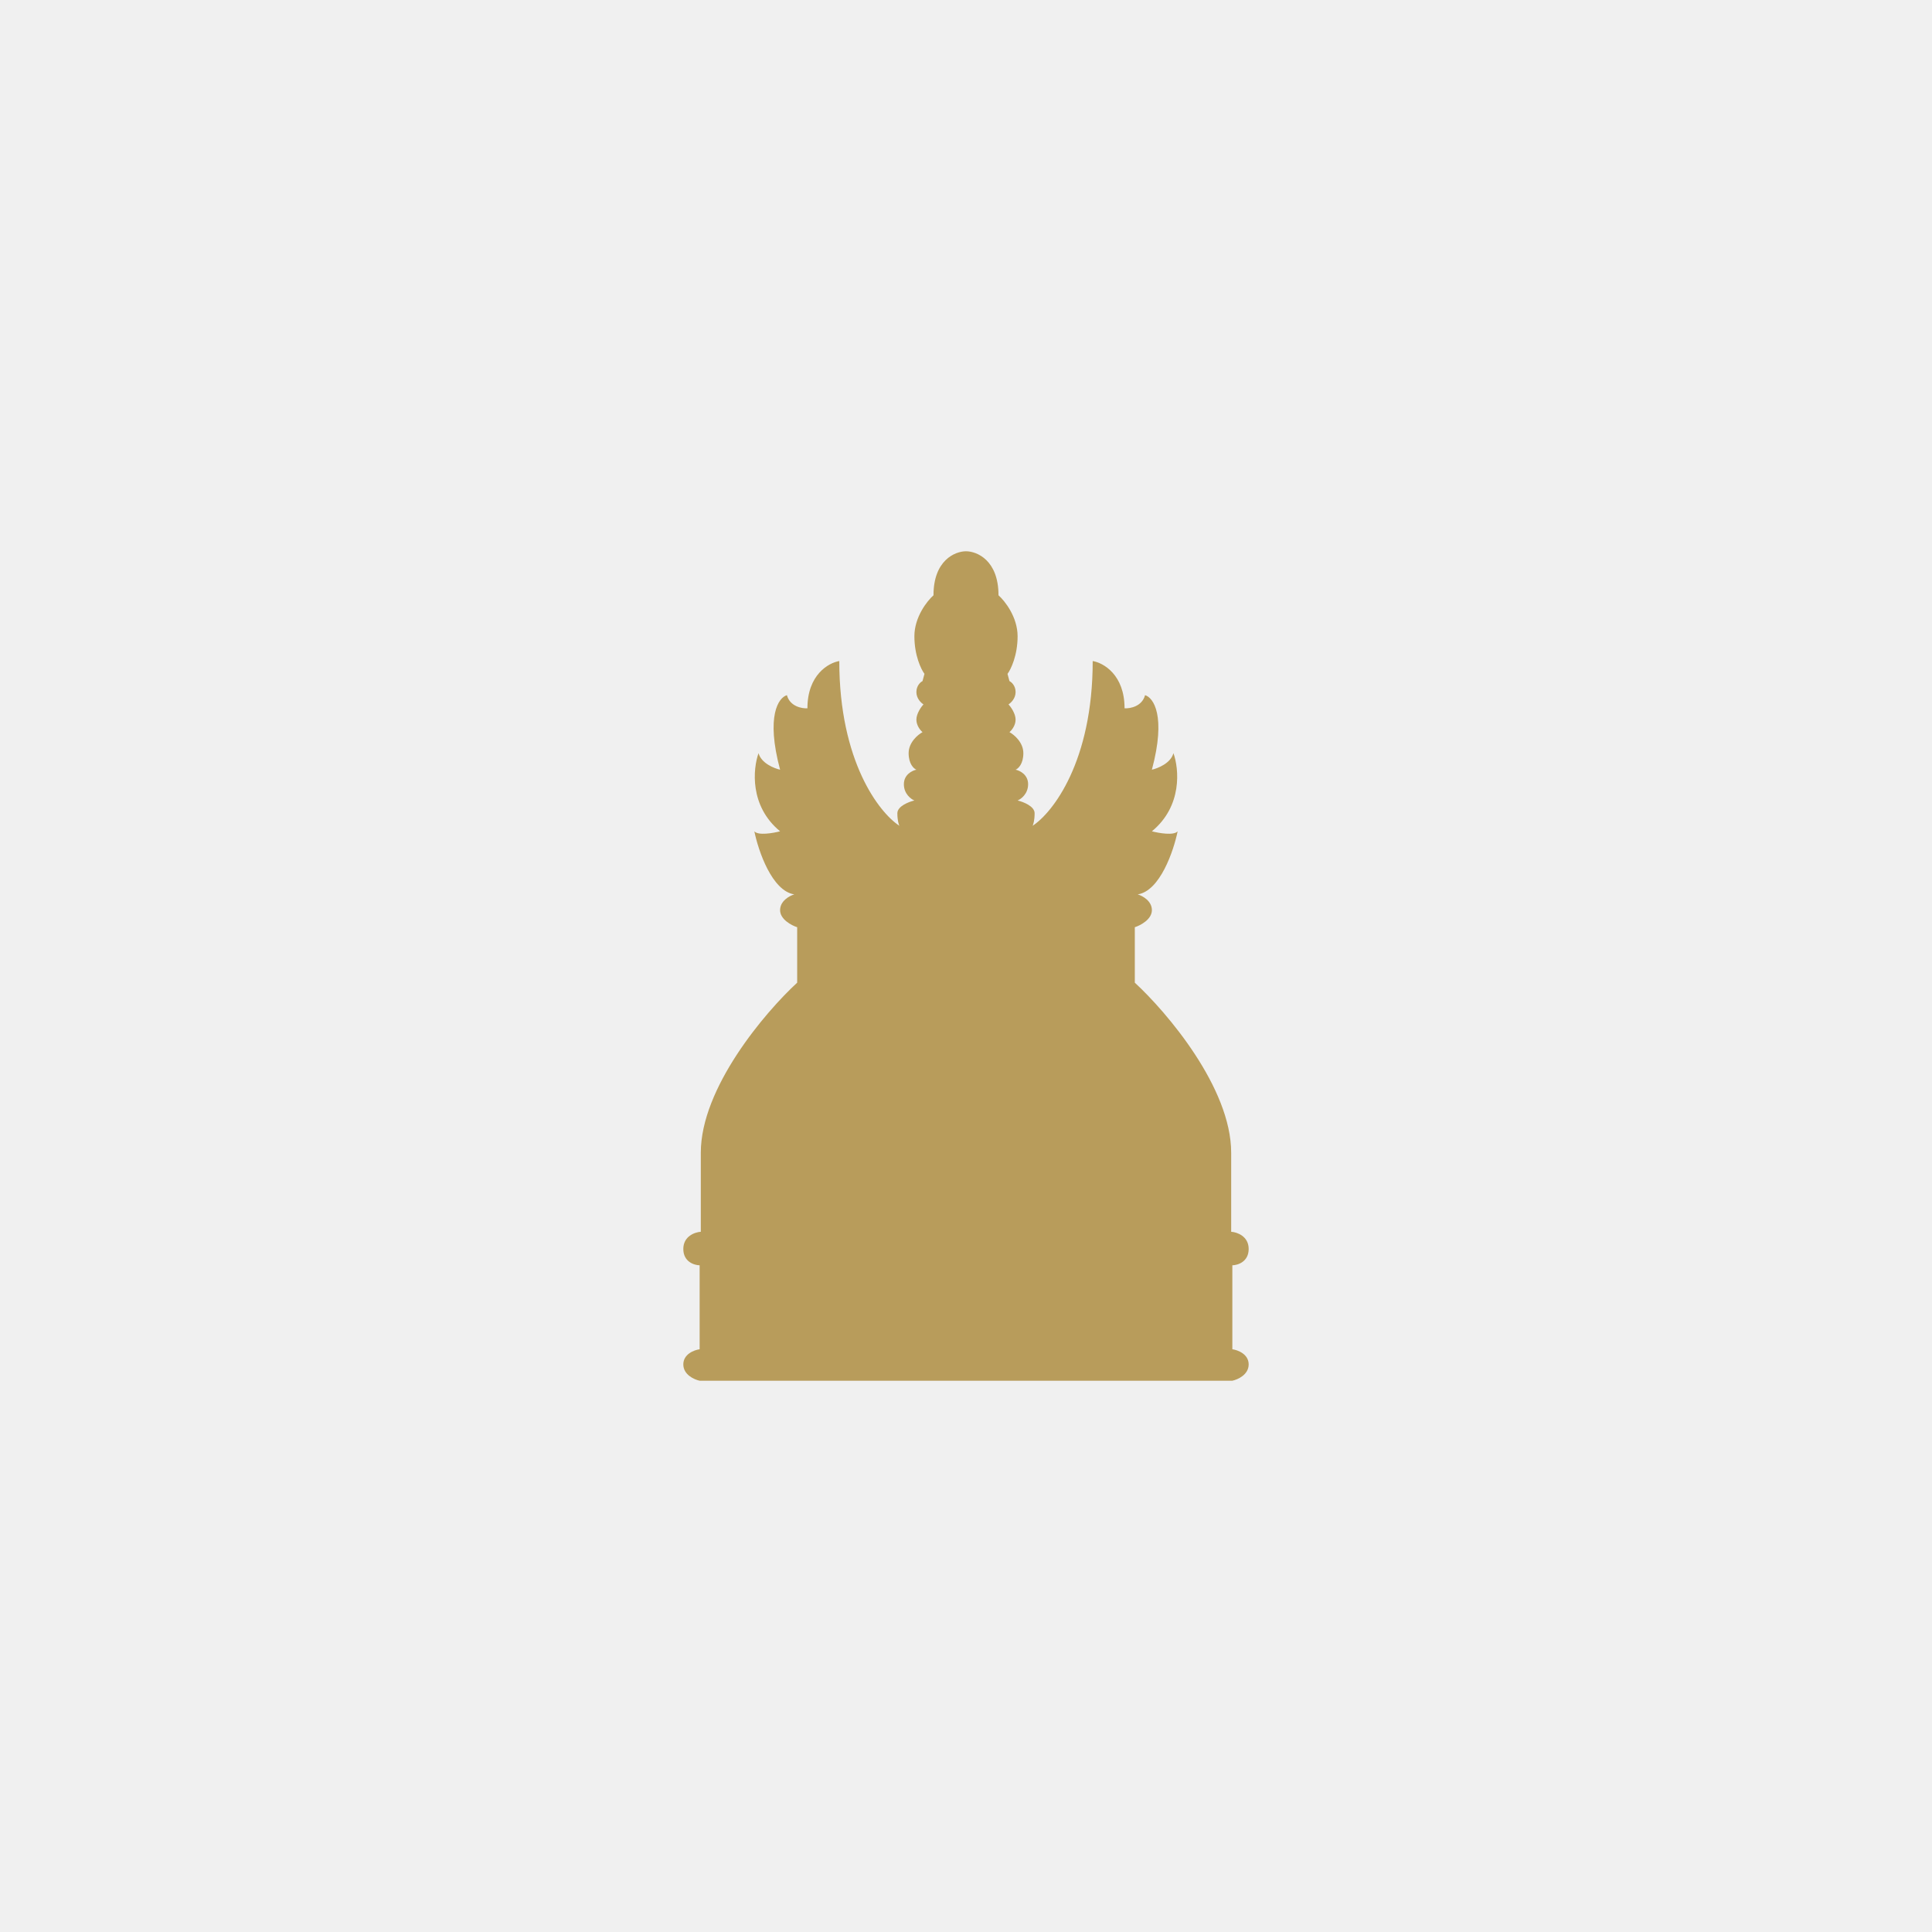
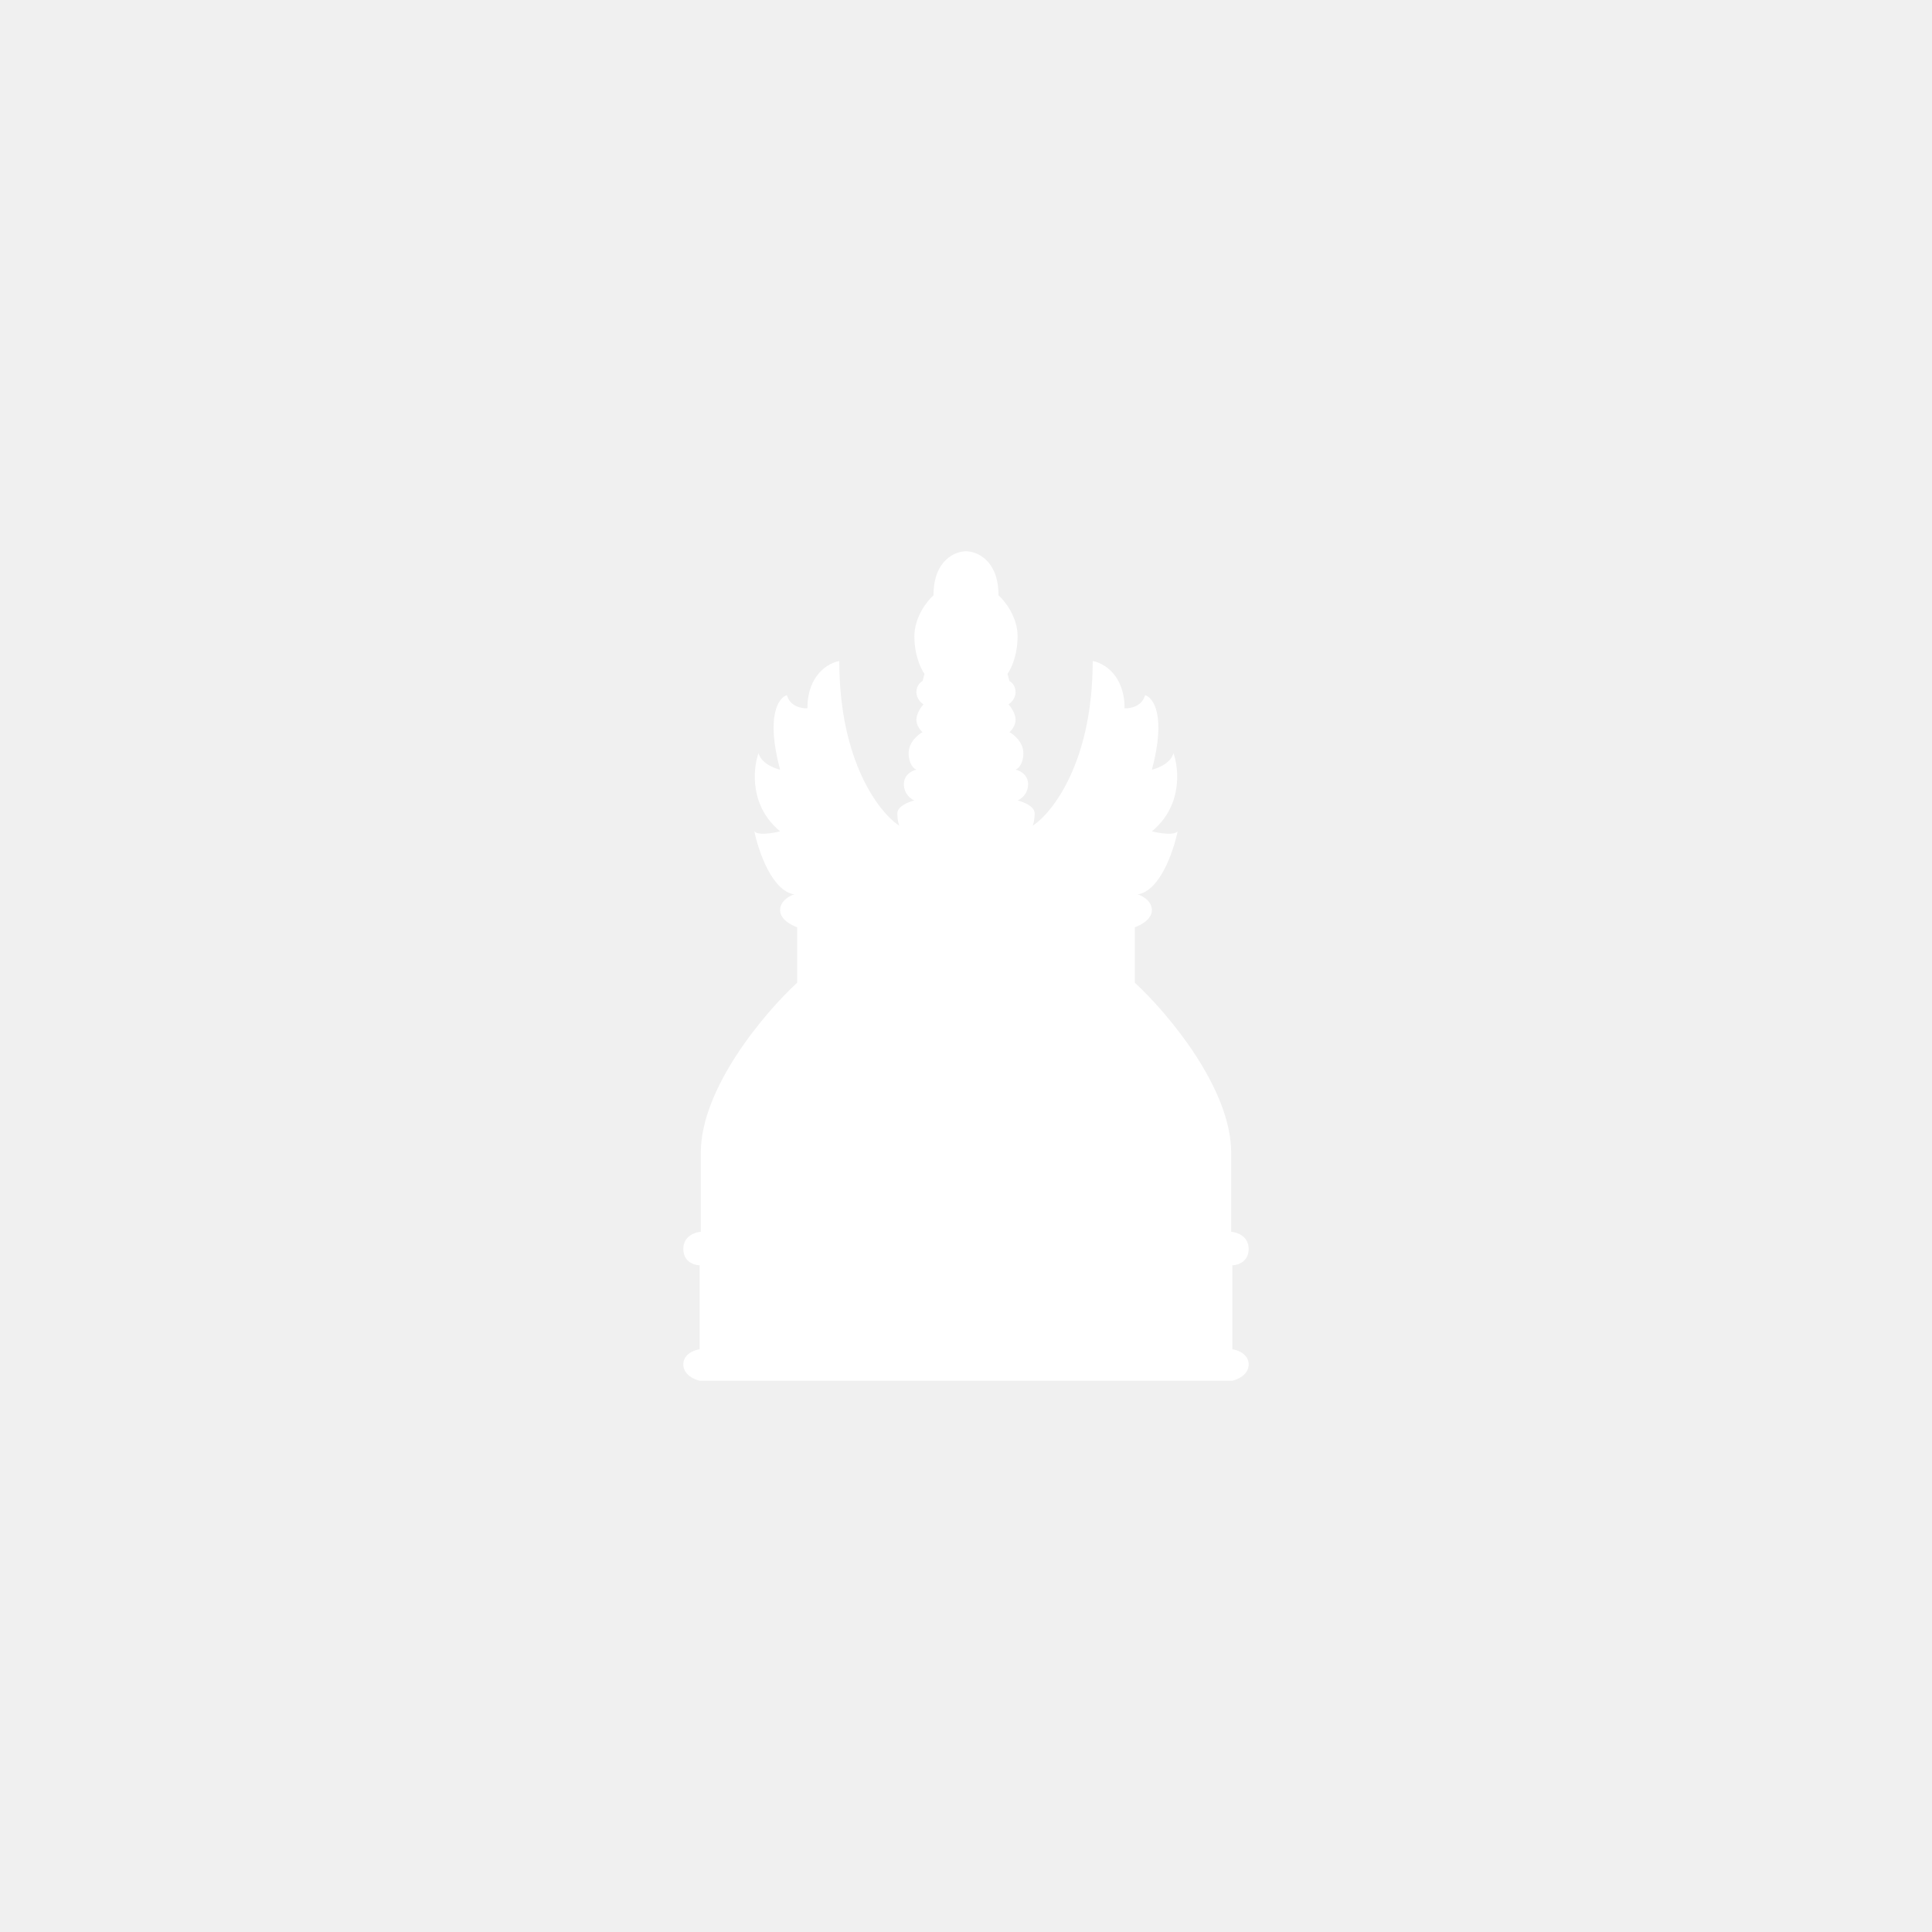
<svg xmlns="http://www.w3.org/2000/svg" width="1024" height="1024" viewBox="0 0 1024 1024" fill="none">
-   <g transform="translate(256,256) scale(1.4222)">
-     <path d="M180 25.441C184.039 25.448 192.114 28.738 192.114 41.847C194.486 43.952 199.232 49.953 199.232 57.118C199.232 64.282 196.728 69.446 195.476 71.132L196.198 73.824C196.96 74.195 198.486 75.534 198.486 77.922C198.486 80.31 196.727 81.964 195.847 82.493C196.727 83.457 198.486 85.945 198.486 88.184C198.486 90.423 196.96 92.227 196.198 92.849C197.924 93.782 201.377 96.656 201.377 100.686C201.377 104.716 199.45 106.47 198.486 106.843C200.041 107.154 203.15 108.672 203.15 112.254C203.15 115.837 200.538 117.79 199.232 118.319C201.347 118.816 205.576 120.465 205.576 123.077C205.576 125.689 205.078 127.275 204.83 127.742C212.293 122.888 227.22 103.815 227.22 66.353C231.179 67.002 239.096 71.433 239.096 83.969C241.174 84.087 245.61 83.271 246.735 79.073C249.828 79.952 254.668 86.736 249.281 106.843C251.542 106.343 256.314 104.412 257.312 100.686C259.402 106.475 260.72 120.402 249.281 129.804C251.892 130.492 257.468 131.455 258.878 129.804C257.377 137.117 252.297 152.055 243.992 153.309C245.755 153.831 249.281 155.739 249.281 159.186C249.28 162.633 245.037 164.867 242.915 165.552V186.216C254.886 197.256 278.829 225.388 278.829 249.596V279.048C281.001 279.194 285.347 280.68 285.347 285.459C285.347 290.239 281.291 291.507 279.263 291.543V322.836C281.291 323.115 285.347 324.633 285.347 328.476C285.347 332.319 281.291 334.133 279.263 334.559H80.737C78.709 334.133 74.653 332.319 74.653 328.476C74.653 324.633 78.709 323.115 80.737 322.836V291.543C78.709 291.507 74.653 290.239 74.653 285.459C74.653 280.68 78.999 279.194 81.171 279.048V249.596C81.171 225.388 105.114 197.256 117.085 186.216V165.552C114.963 164.867 110.72 162.633 110.719 159.186C110.719 155.739 114.245 153.831 116.008 153.309C107.703 152.055 102.623 137.117 101.122 129.804C102.532 131.455 108.108 130.492 110.719 129.804C99.28 120.402 100.598 106.475 102.688 100.686C103.686 104.412 108.458 106.343 110.719 106.843C105.332 86.736 110.172 79.952 113.265 79.073C114.39 83.271 118.826 84.087 120.904 83.969C120.904 71.433 128.821 67.002 132.78 66.353C132.78 103.815 147.707 122.888 155.17 127.742C154.922 127.275 154.424 125.689 154.424 123.077C154.424 120.465 158.653 118.816 160.768 118.319C159.462 117.79 156.85 115.837 156.85 112.254C156.85 108.672 159.959 107.154 161.514 106.843C160.55 106.47 158.623 104.716 158.623 100.686C158.623 96.656 162.076 93.782 163.802 92.849C163.04 92.227 161.514 90.423 161.514 88.184C161.514 85.945 163.273 83.457 164.153 82.493C163.273 81.964 161.514 80.31 161.514 77.922C161.514 75.534 163.04 74.195 163.802 73.824L164.524 71.132C163.272 69.446 160.768 64.282 160.768 57.118C160.768 49.953 165.514 43.952 167.886 41.847C167.886 28.738 175.961 25.448 180 25.441Z" fill="#B89C5B" />
-   </g>
+   <path d="M511.997 292.184C517.741 292.193 529.225 296.873 529.225 315.517C532.599 318.51 539.348 327.044 539.348 337.234C539.348 347.424 535.787 354.768 534.007 357.166L535.033 360.994C536.117 361.522 538.287 363.426 538.287 366.823C538.287 370.219 535.786 372.571 534.534 373.323C535.786 374.694 538.287 378.233 538.287 381.417C538.287 384.601 536.117 387.167 535.033 388.052C537.488 389.378 542.399 393.465 542.399 399.197C542.399 404.929 539.658 407.423 538.287 407.954C540.499 408.396 544.921 410.555 544.921 415.649C544.921 420.745 541.206 423.522 539.348 424.275C542.356 424.982 548.371 427.327 548.371 431.042C548.371 434.756 547.663 437.012 547.31 437.676C557.924 430.773 579.153 403.647 579.153 350.369C584.783 351.291 596.043 357.594 596.043 375.423C598.998 375.589 605.307 374.43 606.907 368.459C611.306 369.709 618.189 379.358 610.528 407.954C613.744 407.243 620.53 404.496 621.95 399.197C624.922 407.43 626.797 427.237 610.528 440.609C614.241 441.587 622.172 442.957 624.177 440.609C622.042 451.009 614.817 472.254 603.006 474.038C605.513 474.78 610.528 477.494 610.528 482.396C610.527 487.298 604.492 490.475 601.474 491.45V520.838C618.5 536.539 652.551 576.548 652.551 610.977V652.864C655.64 653.071 661.821 655.185 661.821 661.981C661.821 668.78 656.053 670.583 653.168 670.634V715.139C656.053 715.536 661.821 717.695 661.821 723.16C661.821 728.626 656.053 731.206 653.168 731.811H370.825C367.941 731.206 362.172 728.626 362.172 723.16C362.172 717.695 367.94 715.536 370.825 715.139V670.634C367.94 670.583 362.172 668.78 362.172 661.981C362.172 655.185 368.352 653.071 371.443 652.864V610.977C371.443 576.548 405.494 536.539 422.519 520.838V491.45C419.501 490.475 413.467 487.298 413.465 482.396C413.465 477.494 418.48 474.78 420.987 474.038C409.176 472.254 401.951 451.009 399.816 440.609C401.822 442.957 409.752 441.587 413.465 440.609C397.196 427.237 399.071 407.43 402.044 399.197C403.463 404.496 410.25 407.243 413.465 407.954C405.804 379.358 412.687 369.709 417.086 368.459C418.686 374.43 424.995 375.589 427.95 375.423C427.95 357.594 439.21 351.291 444.84 350.369C444.84 403.647 466.07 430.773 476.683 437.676C476.331 437.012 475.622 434.756 475.622 431.042C475.622 427.327 481.637 424.982 484.645 424.275C482.788 423.522 479.073 420.745 479.073 415.649C479.073 410.555 483.494 408.396 485.706 407.954C484.335 407.423 481.594 404.929 481.594 399.197C481.594 393.465 486.505 389.378 488.96 388.052C487.876 387.167 485.706 384.601 485.706 381.417C485.706 378.233 488.208 374.694 489.459 373.323C488.208 372.571 485.706 370.219 485.706 366.823C485.706 363.426 487.876 361.522 488.96 360.994L489.987 357.166C488.206 354.768 484.645 347.424 484.645 337.234C484.645 327.044 491.395 318.51 494.768 315.517C494.768 296.873 506.252 292.193 511.997 292.184Z" fill="white" />
</svg>
